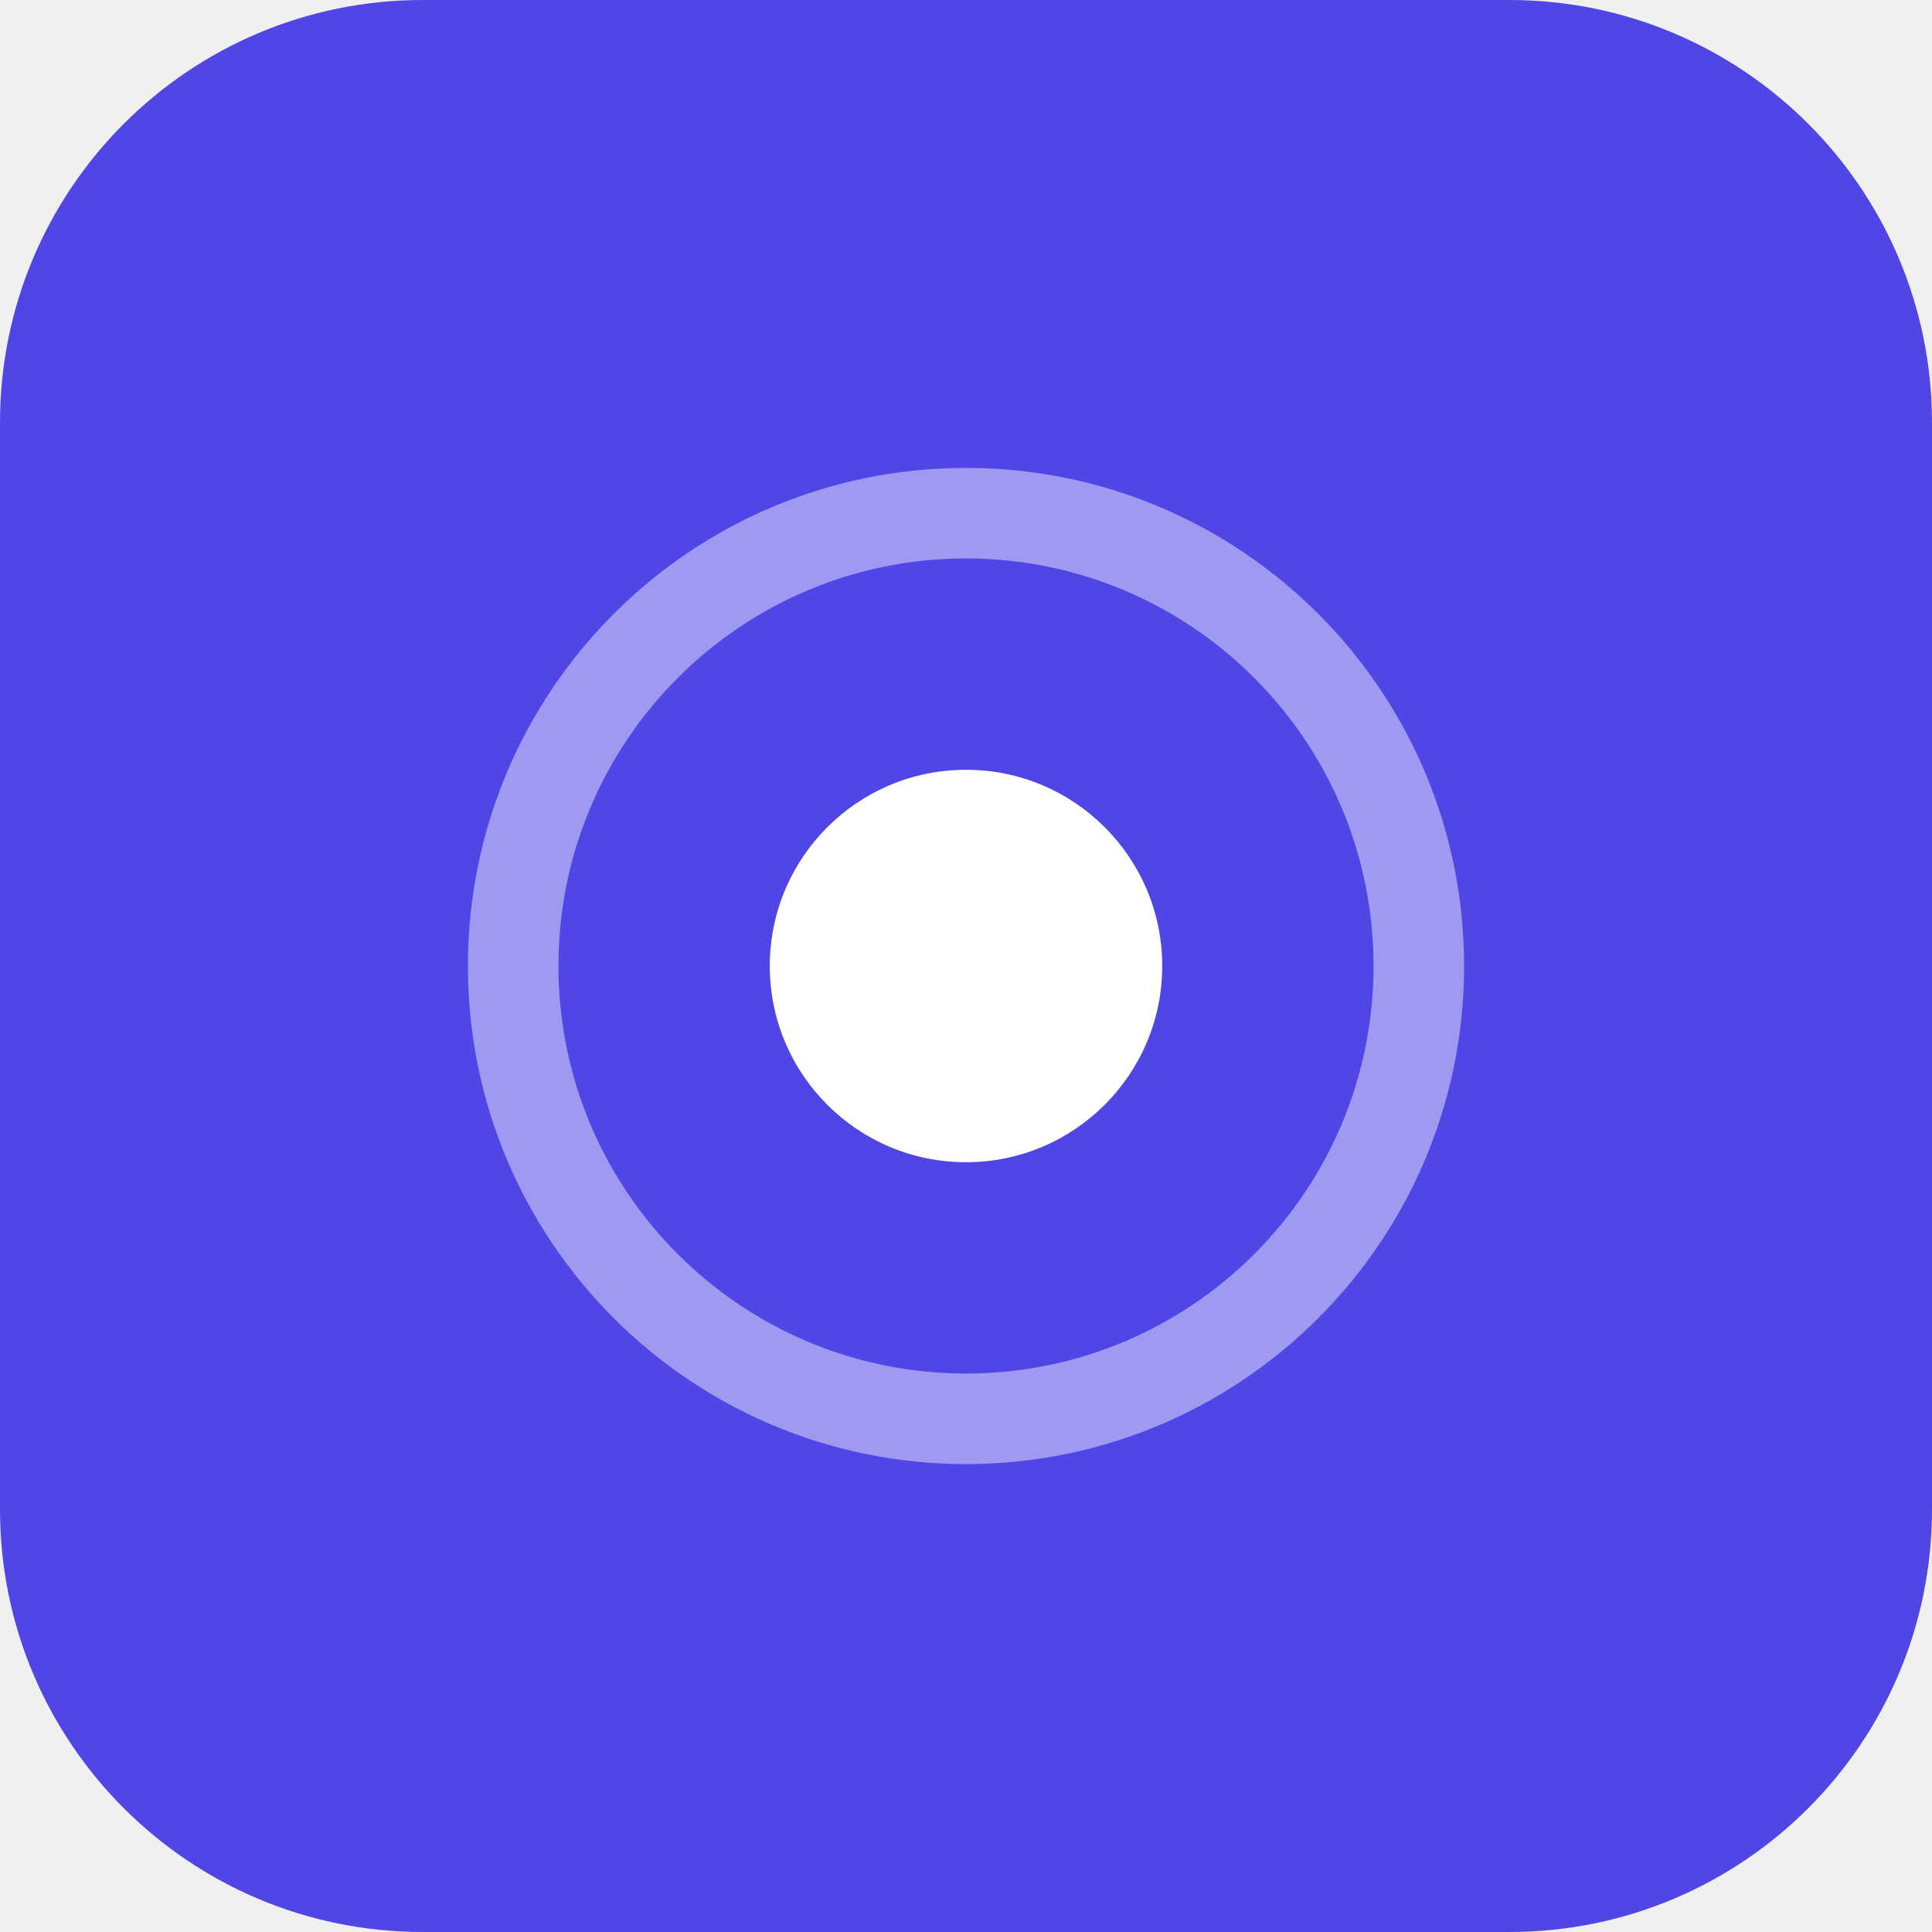
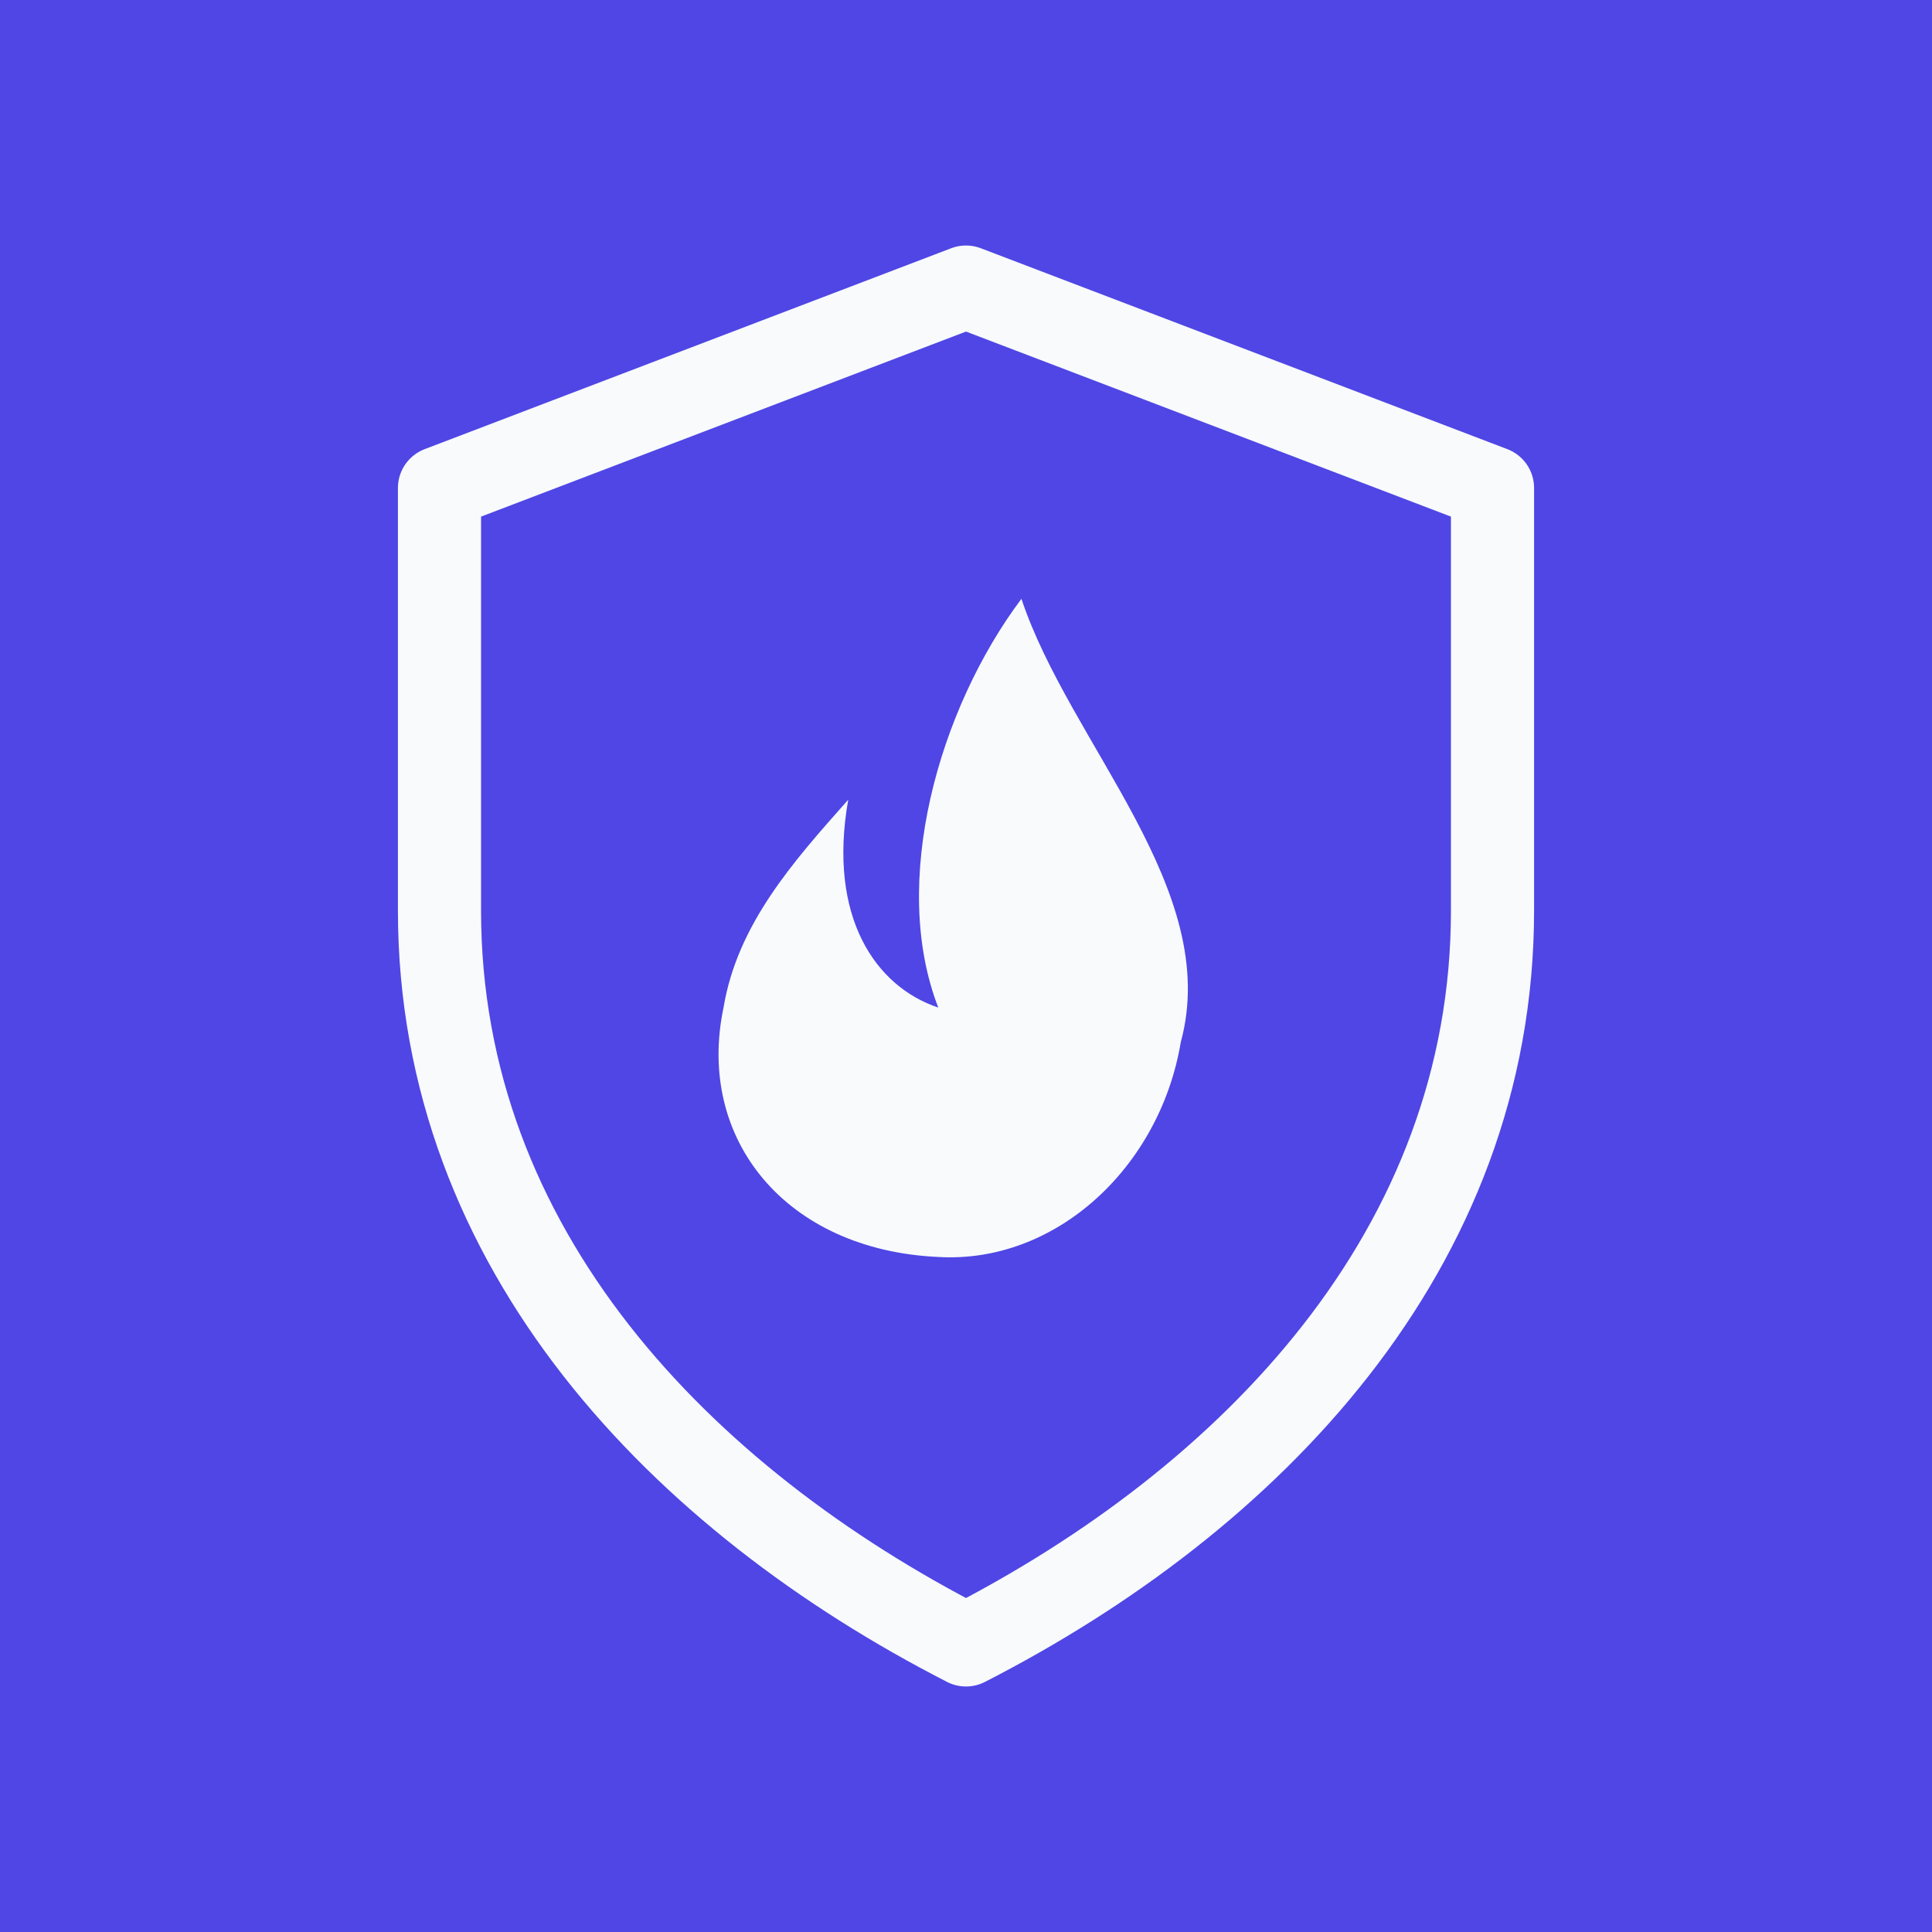
- <svg xmlns="http://www.w3.org/2000/svg" viewBox="0 0 64 64">
-   <rect width="64" height="64" rx="14" fill="#4F46E5" />
-   <circle cx="32" cy="32" r="15" fill="none" stroke="#fff" stroke-opacity=".45" stroke-width="3" />
-   <circle cx="32" cy="32" r="6.5" fill="#fff" />
+ <svg xmlns="http://www.w3.org/2000/svg" width="1024" height="1024" viewBox="0 0 1024 1024" role="img">
+   <rect x="0" y="0" width="1024" height="1024" rx="0" fill="#4F46E5" />
+   <path d="M128 30 L204 59 L204 120 C204 169 169 205 128 226 C87 205 52 169 52 120 L52 59 Z" transform="translate(42 42) scale(3.671875)" fill="none" stroke="#F8FAFC" stroke-width="12" stroke-linejoin="round" stroke-linecap="round" />
+   <path d="M136 75 C143 96 165 117 159 139 C156 157 141 171 124 170 C102 169 89 153 93 134 C95 122 103 113 111 104 C108 121 115 131 124 134 C117 116 124 91 136 75 Z" transform="translate(42 42) scale(3.671875)" fill="#F8FAFC" stroke="none" stroke-width="1" stroke-linejoin="round" stroke-linecap="round" />
</svg>
